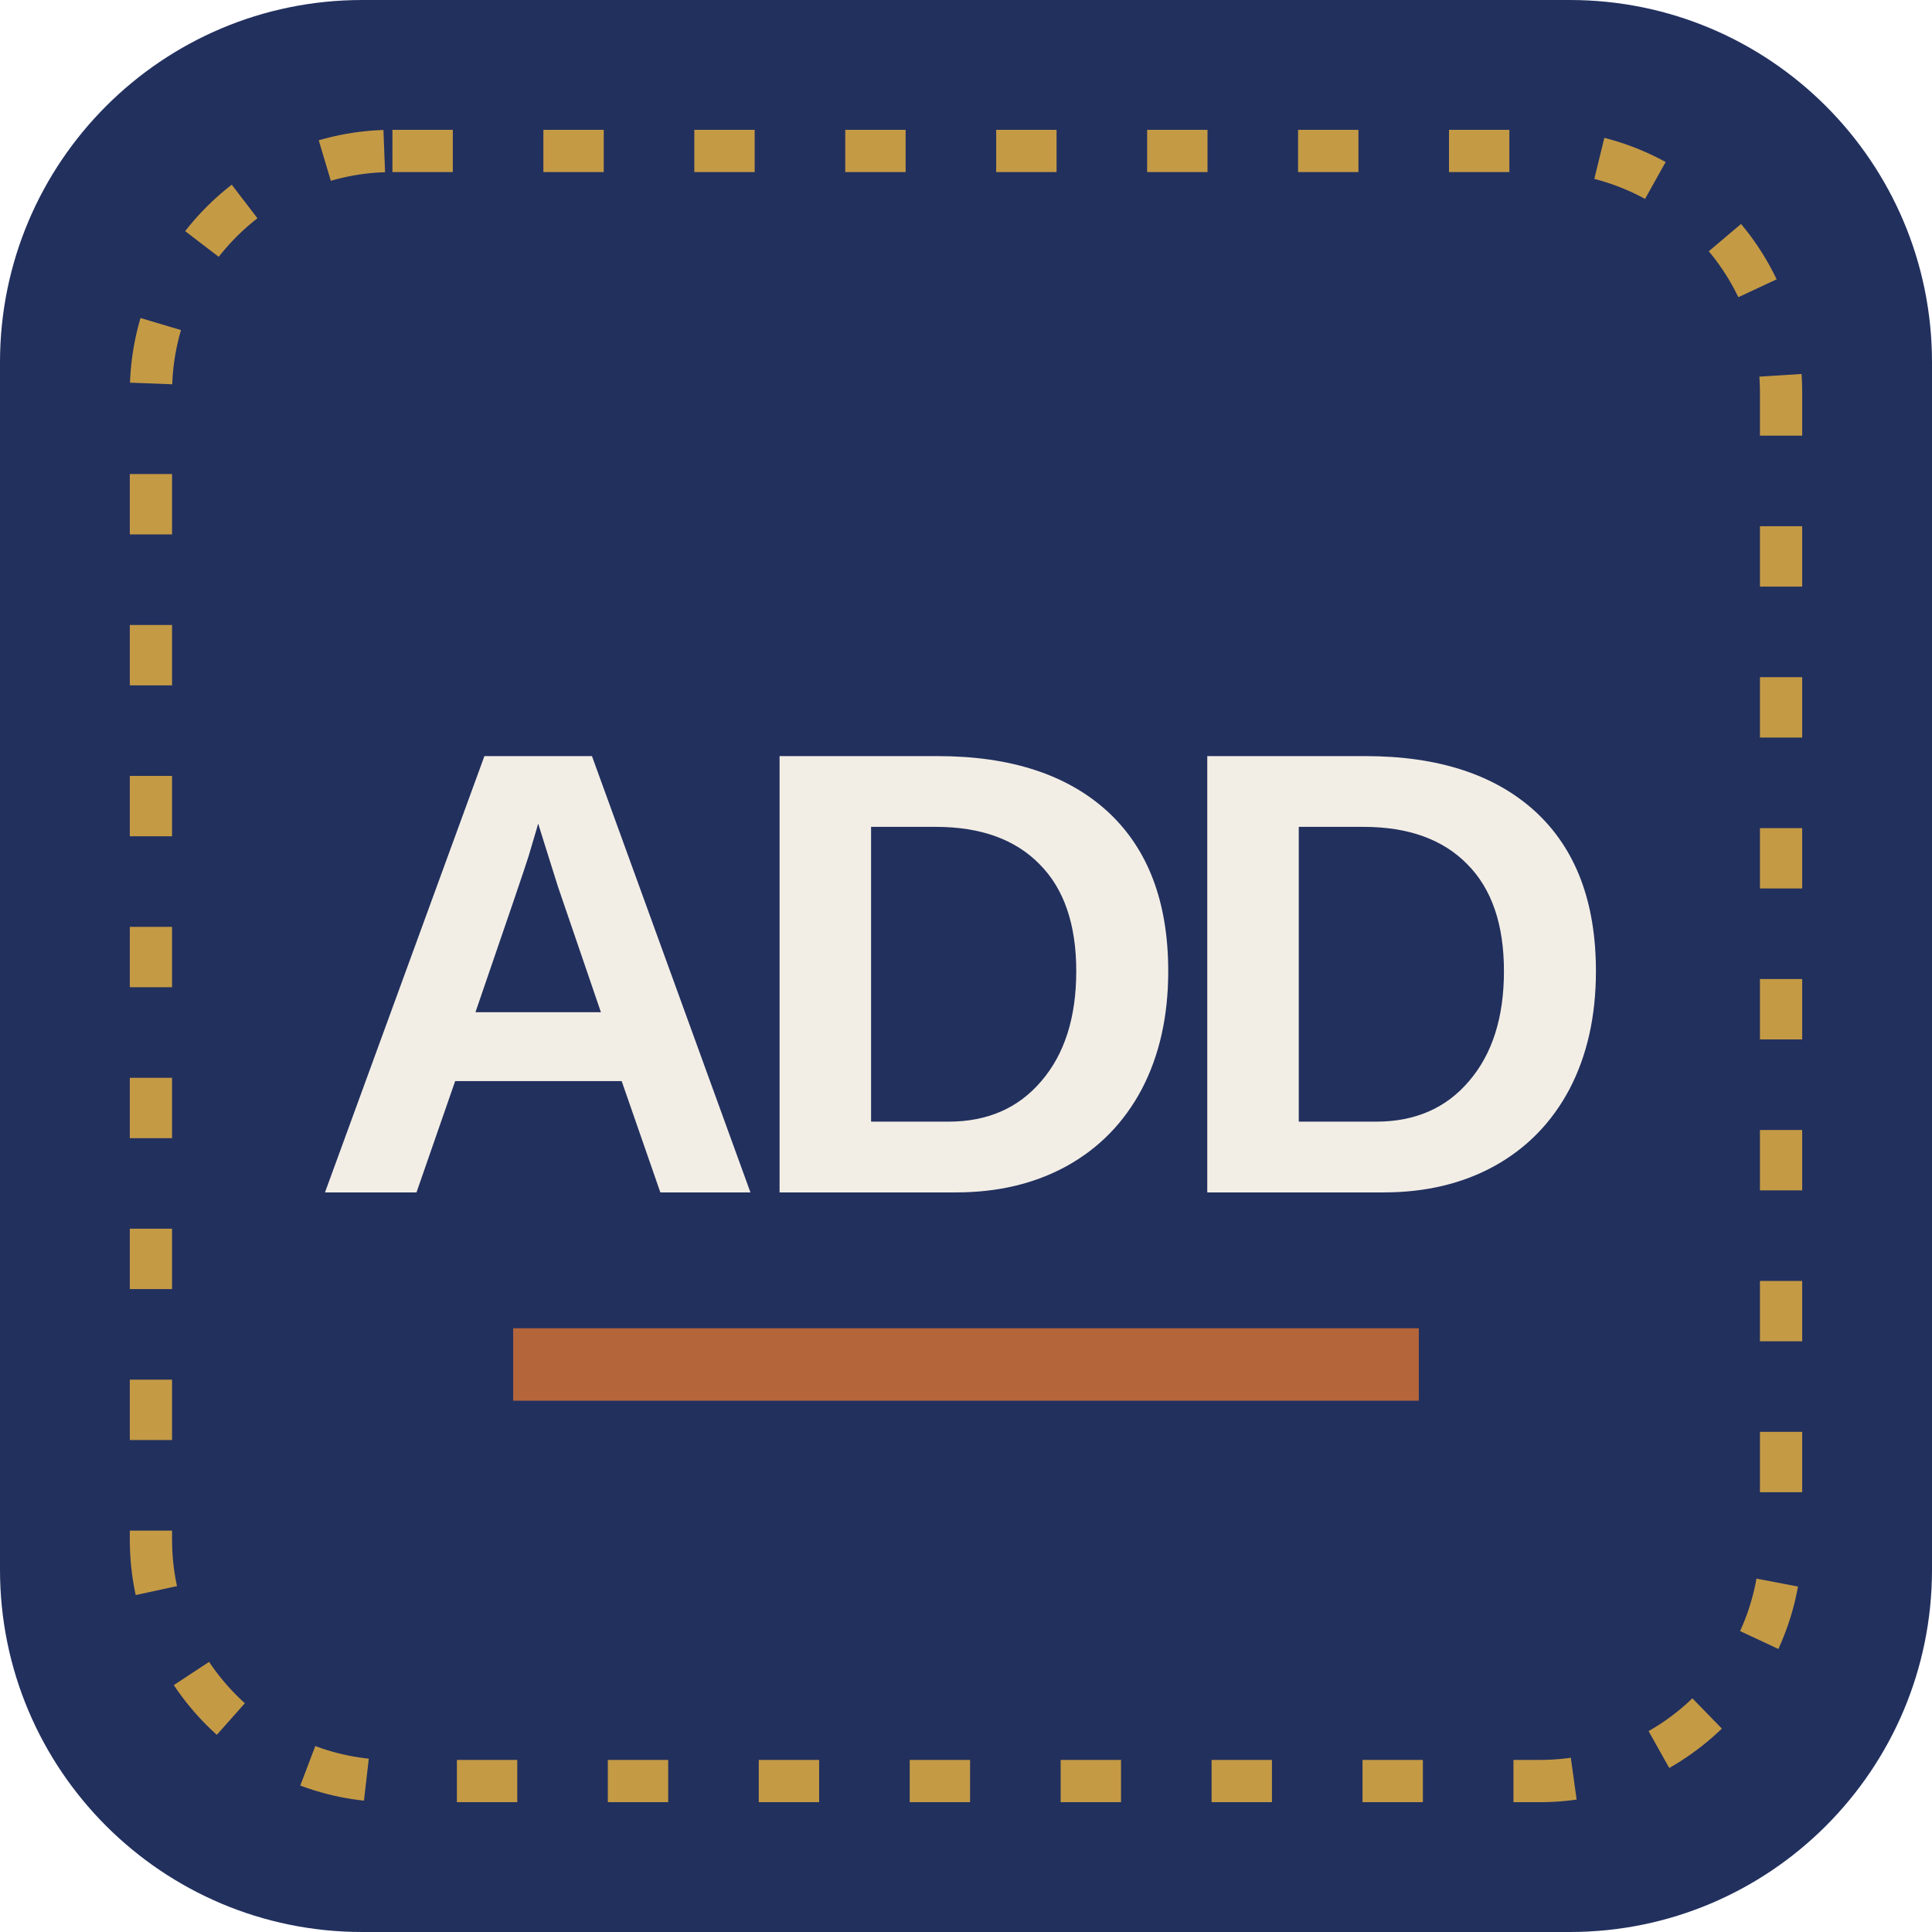
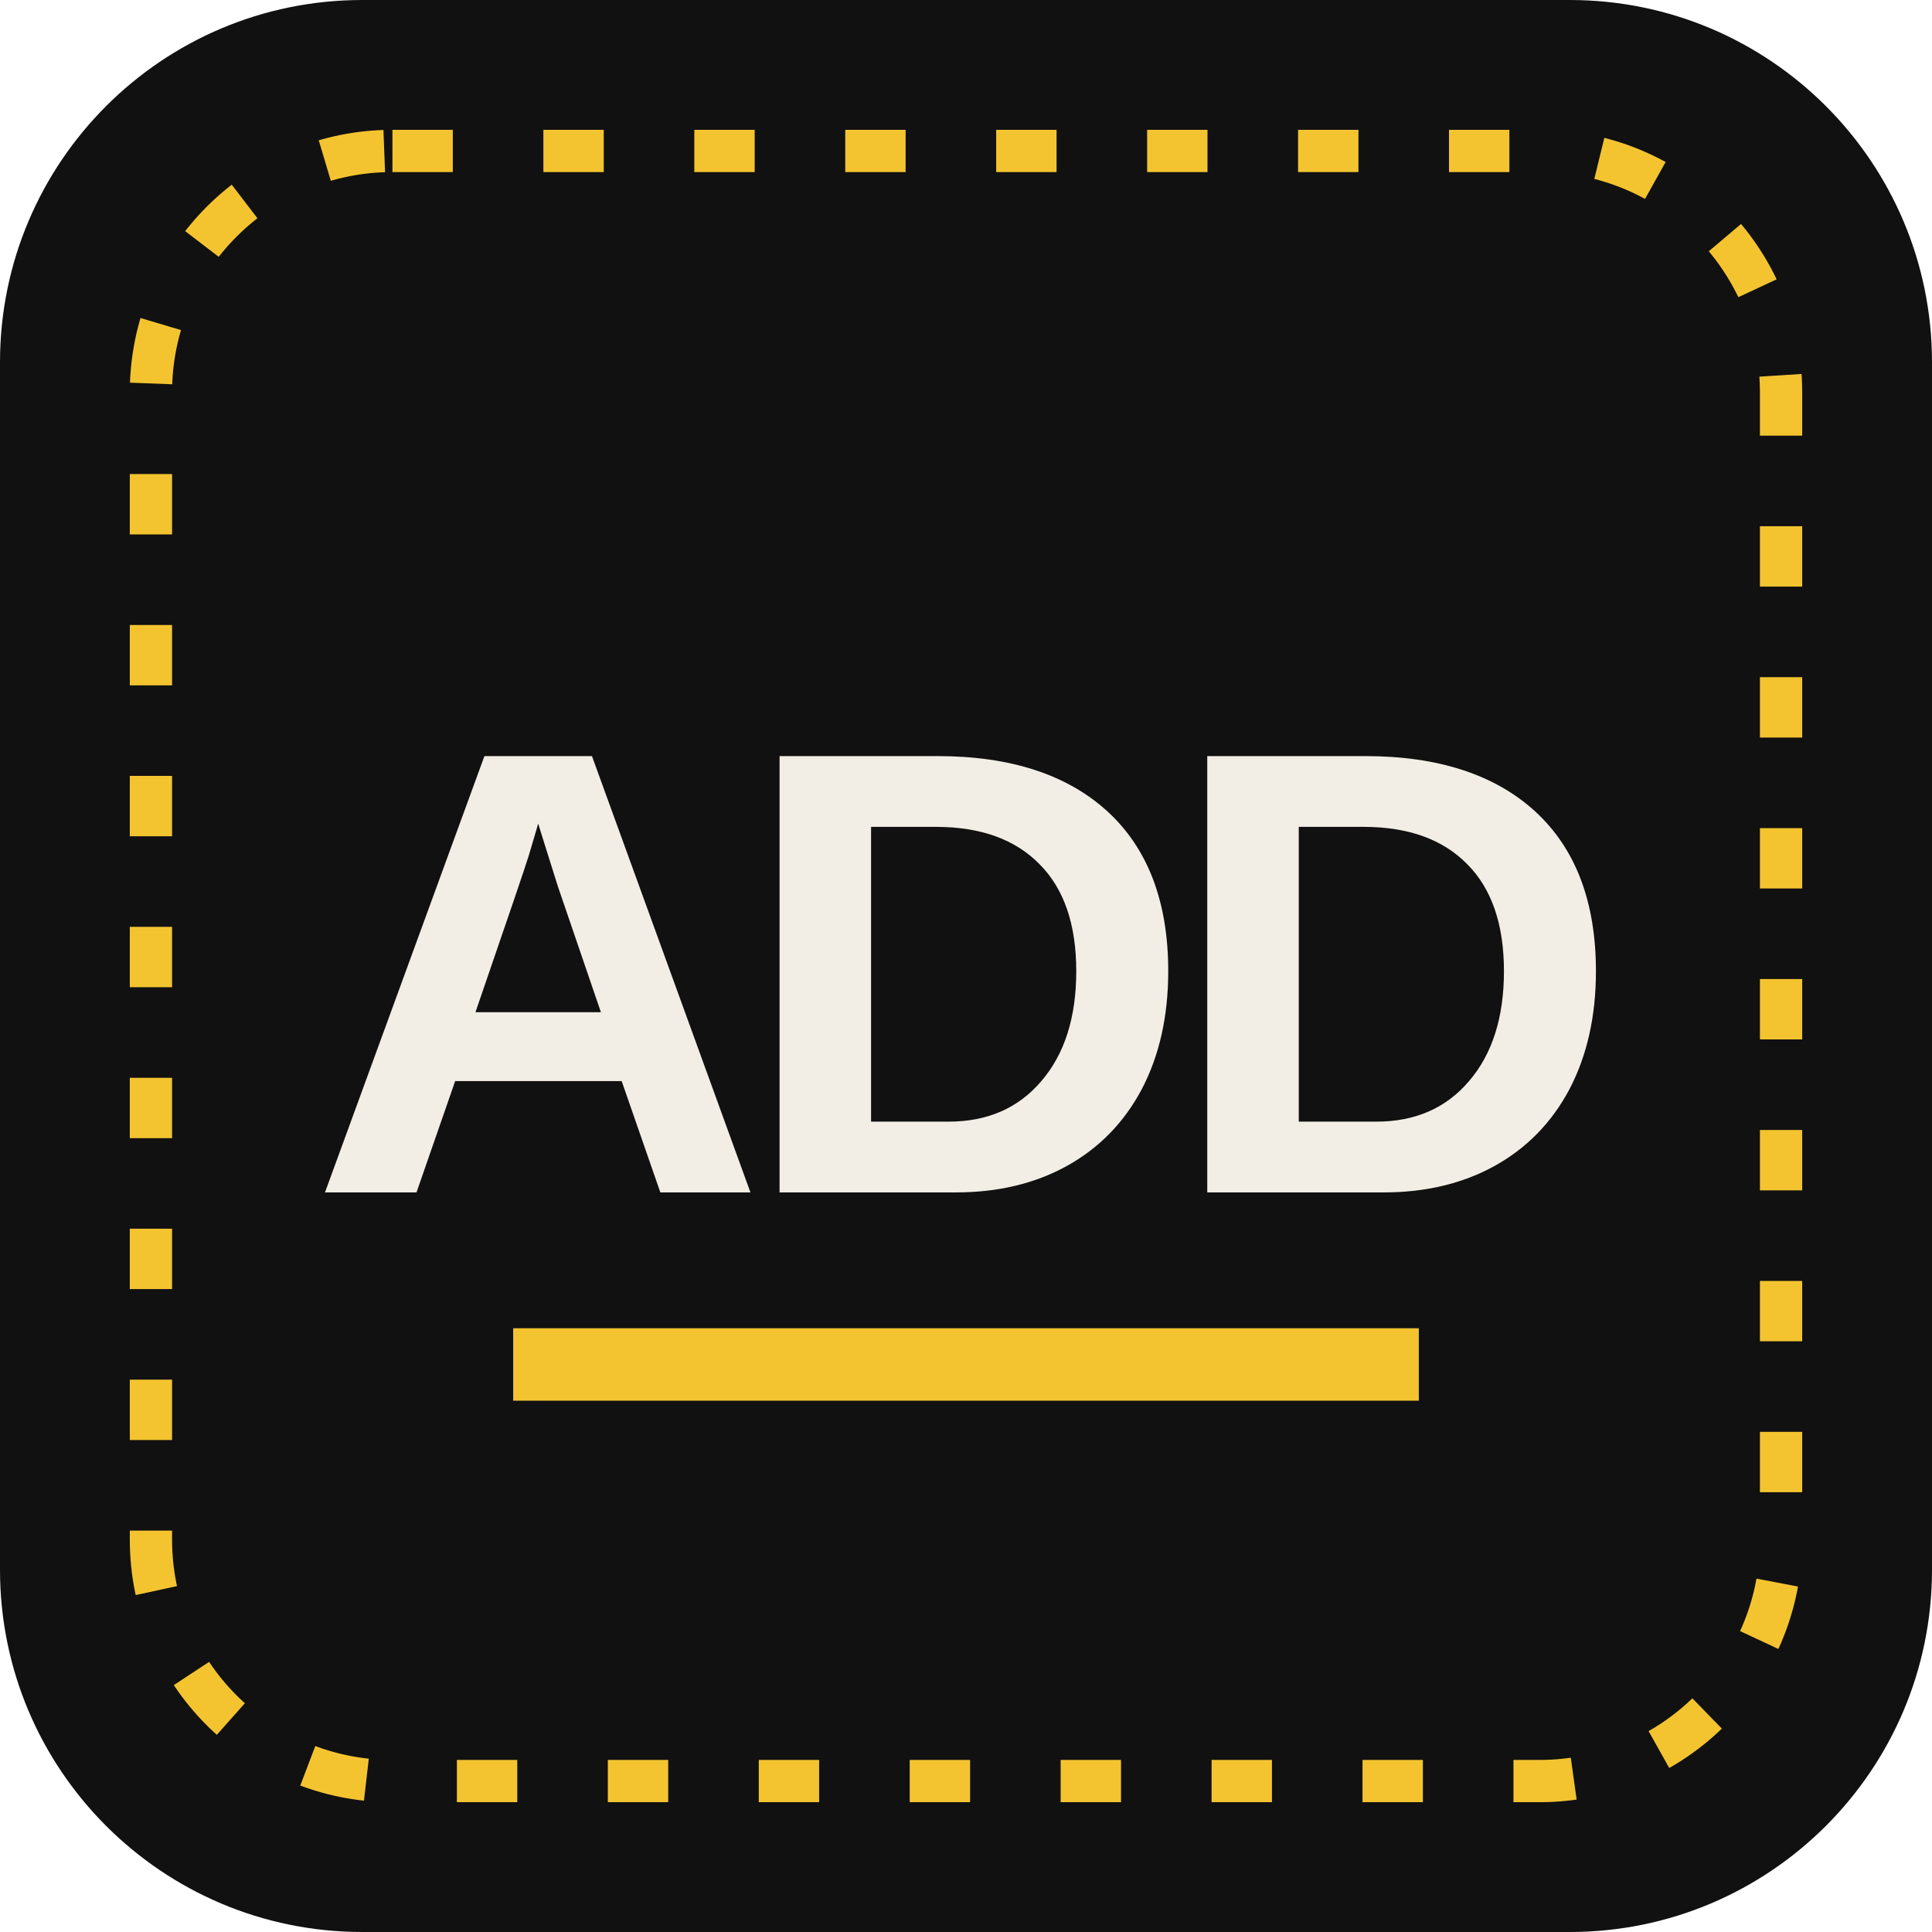
<svg xmlns="http://www.w3.org/2000/svg" viewBox="0 0 64 64" role="img" aria-label="ADD, Abuja Design District">
-   <rect width="64" height="64" rx="12" fill="#22305e" />
-   <rect x="5" y="5" width="54" height="54" rx="8" fill="none" stroke="#c49a45" stroke-width="1.4" stroke-dasharray="2 3" />
+   <rect width="64" height="64" rx="12" fill="#111111" />
+   <rect x="5" y="5" width="54" height="54" rx="8" fill="none" stroke="#f4c430" stroke-width="1.4" stroke-dasharray="2 3" />
  <g fill="#f3eee5" font-family="Archivo, Arial, Helvetica, sans-serif" font-weight="700" font-size="21" letter-spacing="-1">
    <text x="32" y="39.5" text-anchor="middle">ADD</text>
  </g>
-   <rect x="17" y="44" width="30" height="2.4" fill="#b5653a" />
+   <rect x="17" y="44" width="30" height="2.4" fill="#f4c430" />
</svg>
